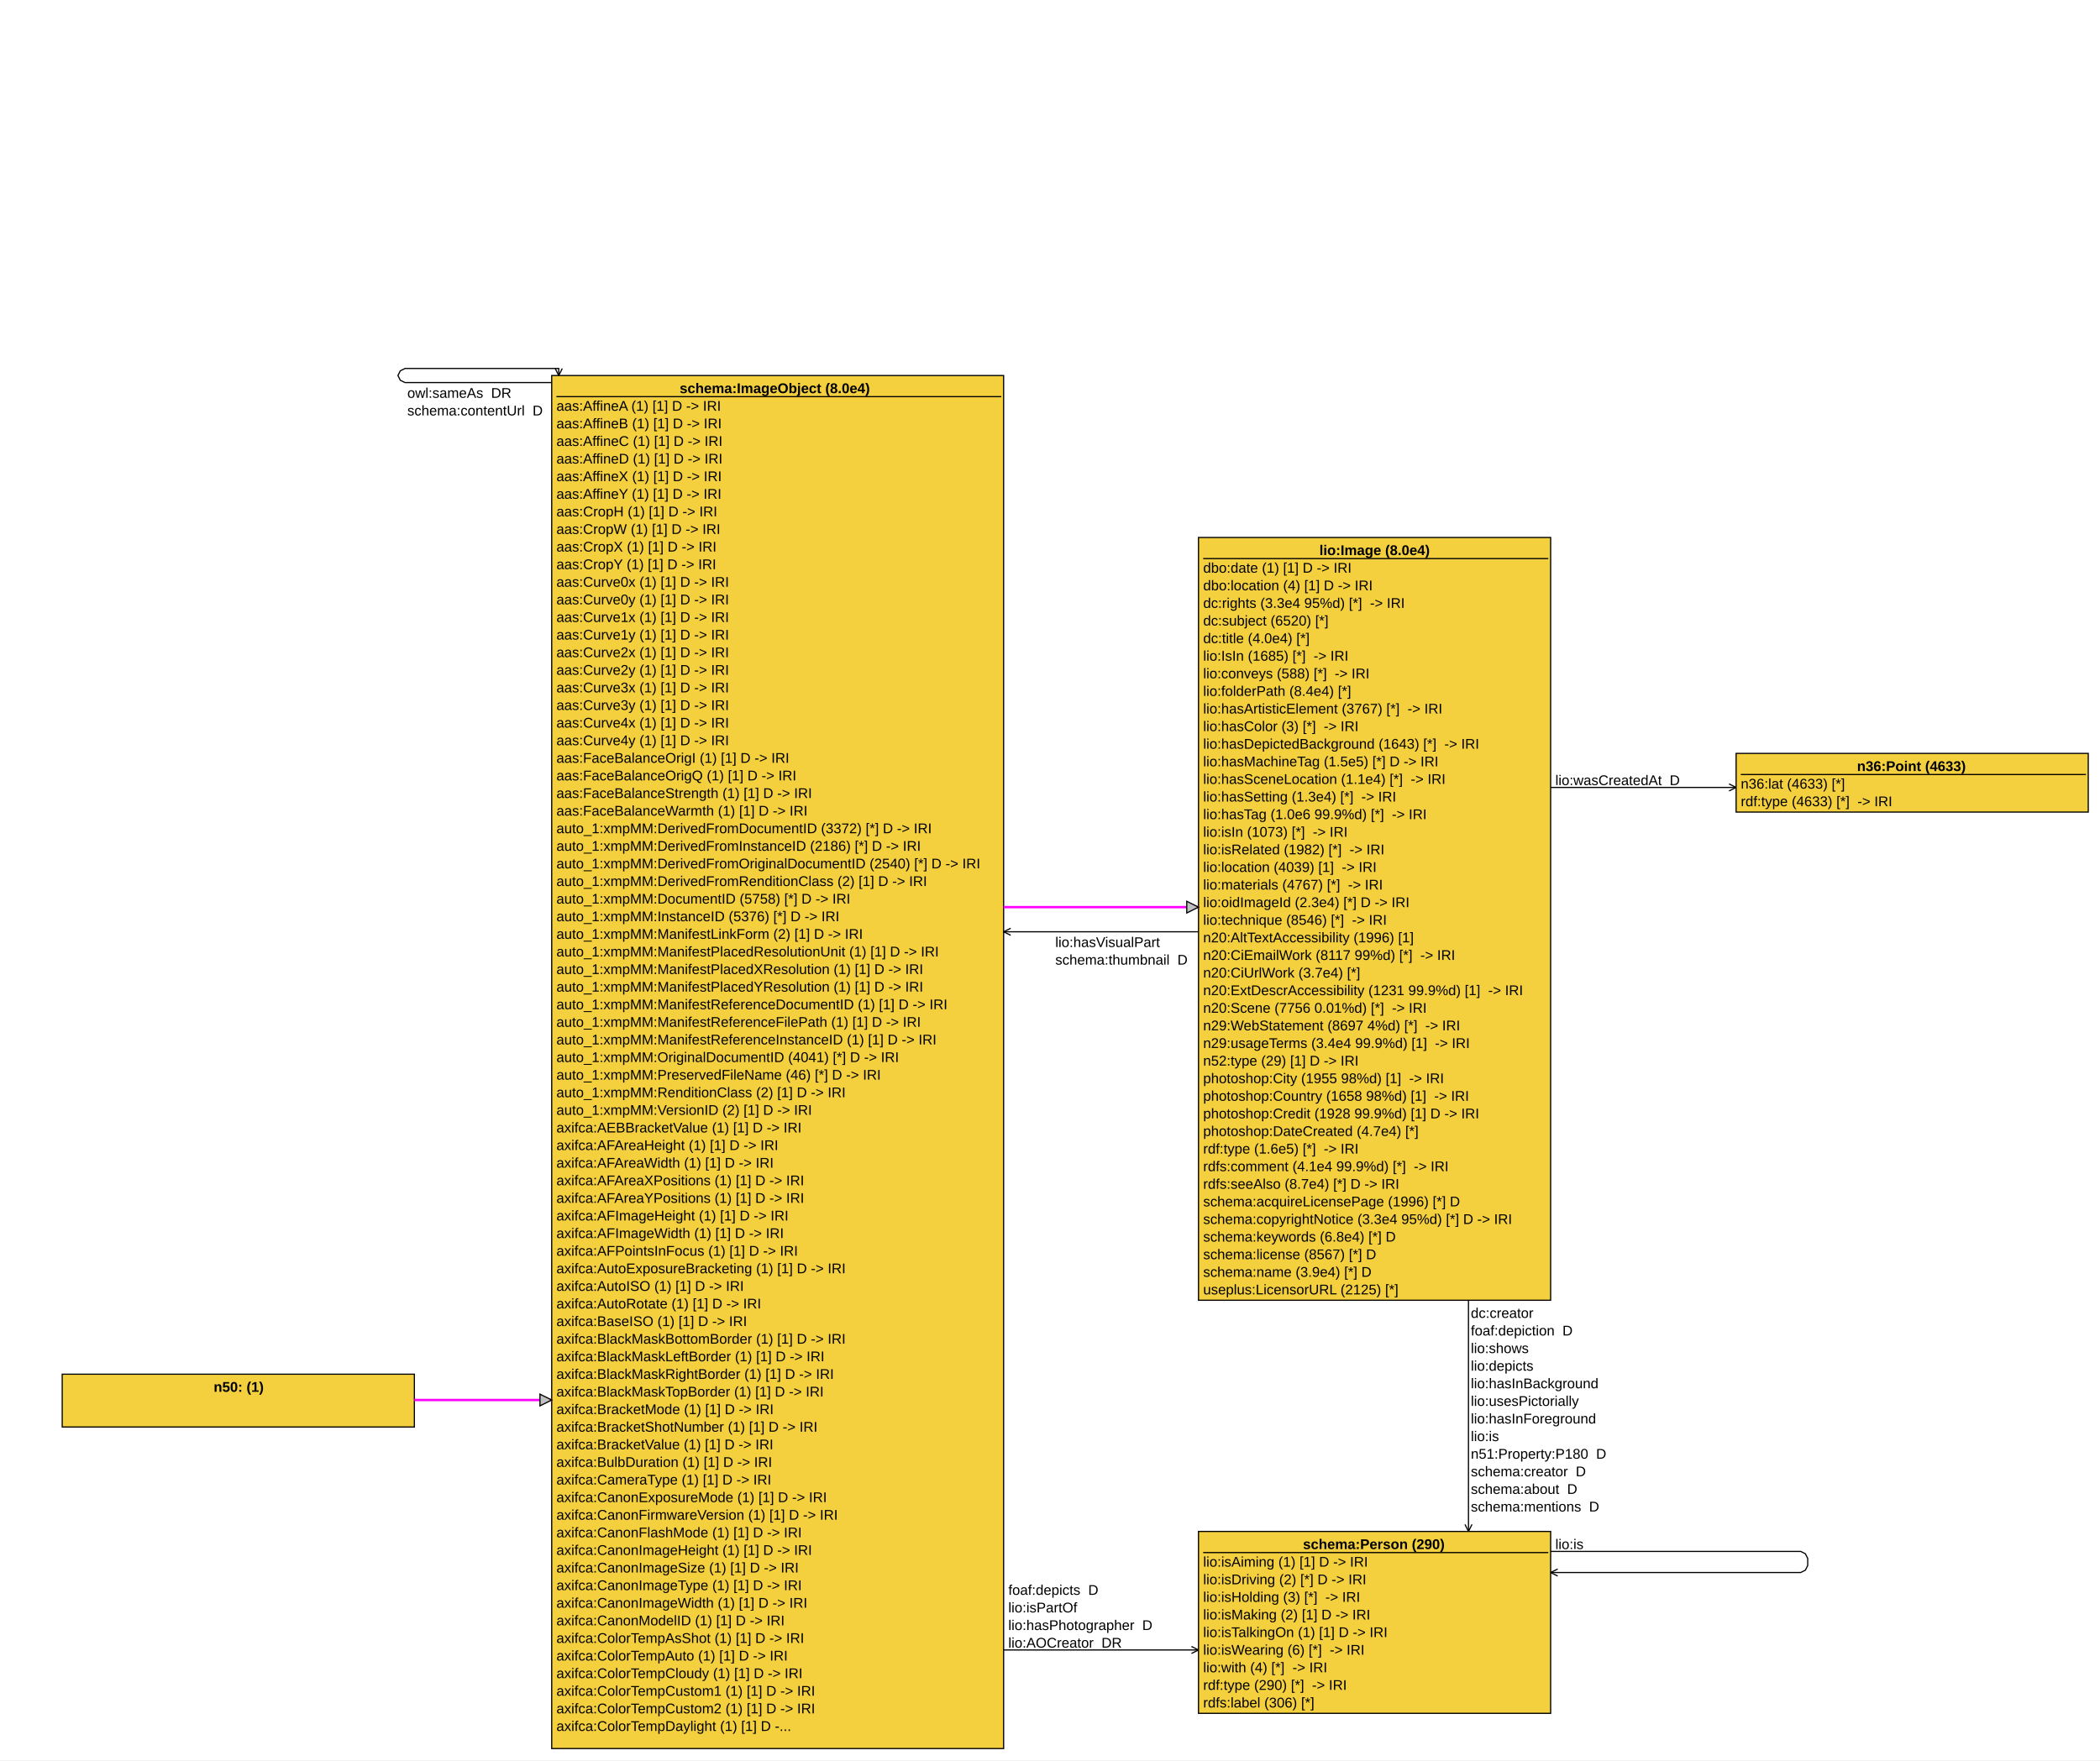
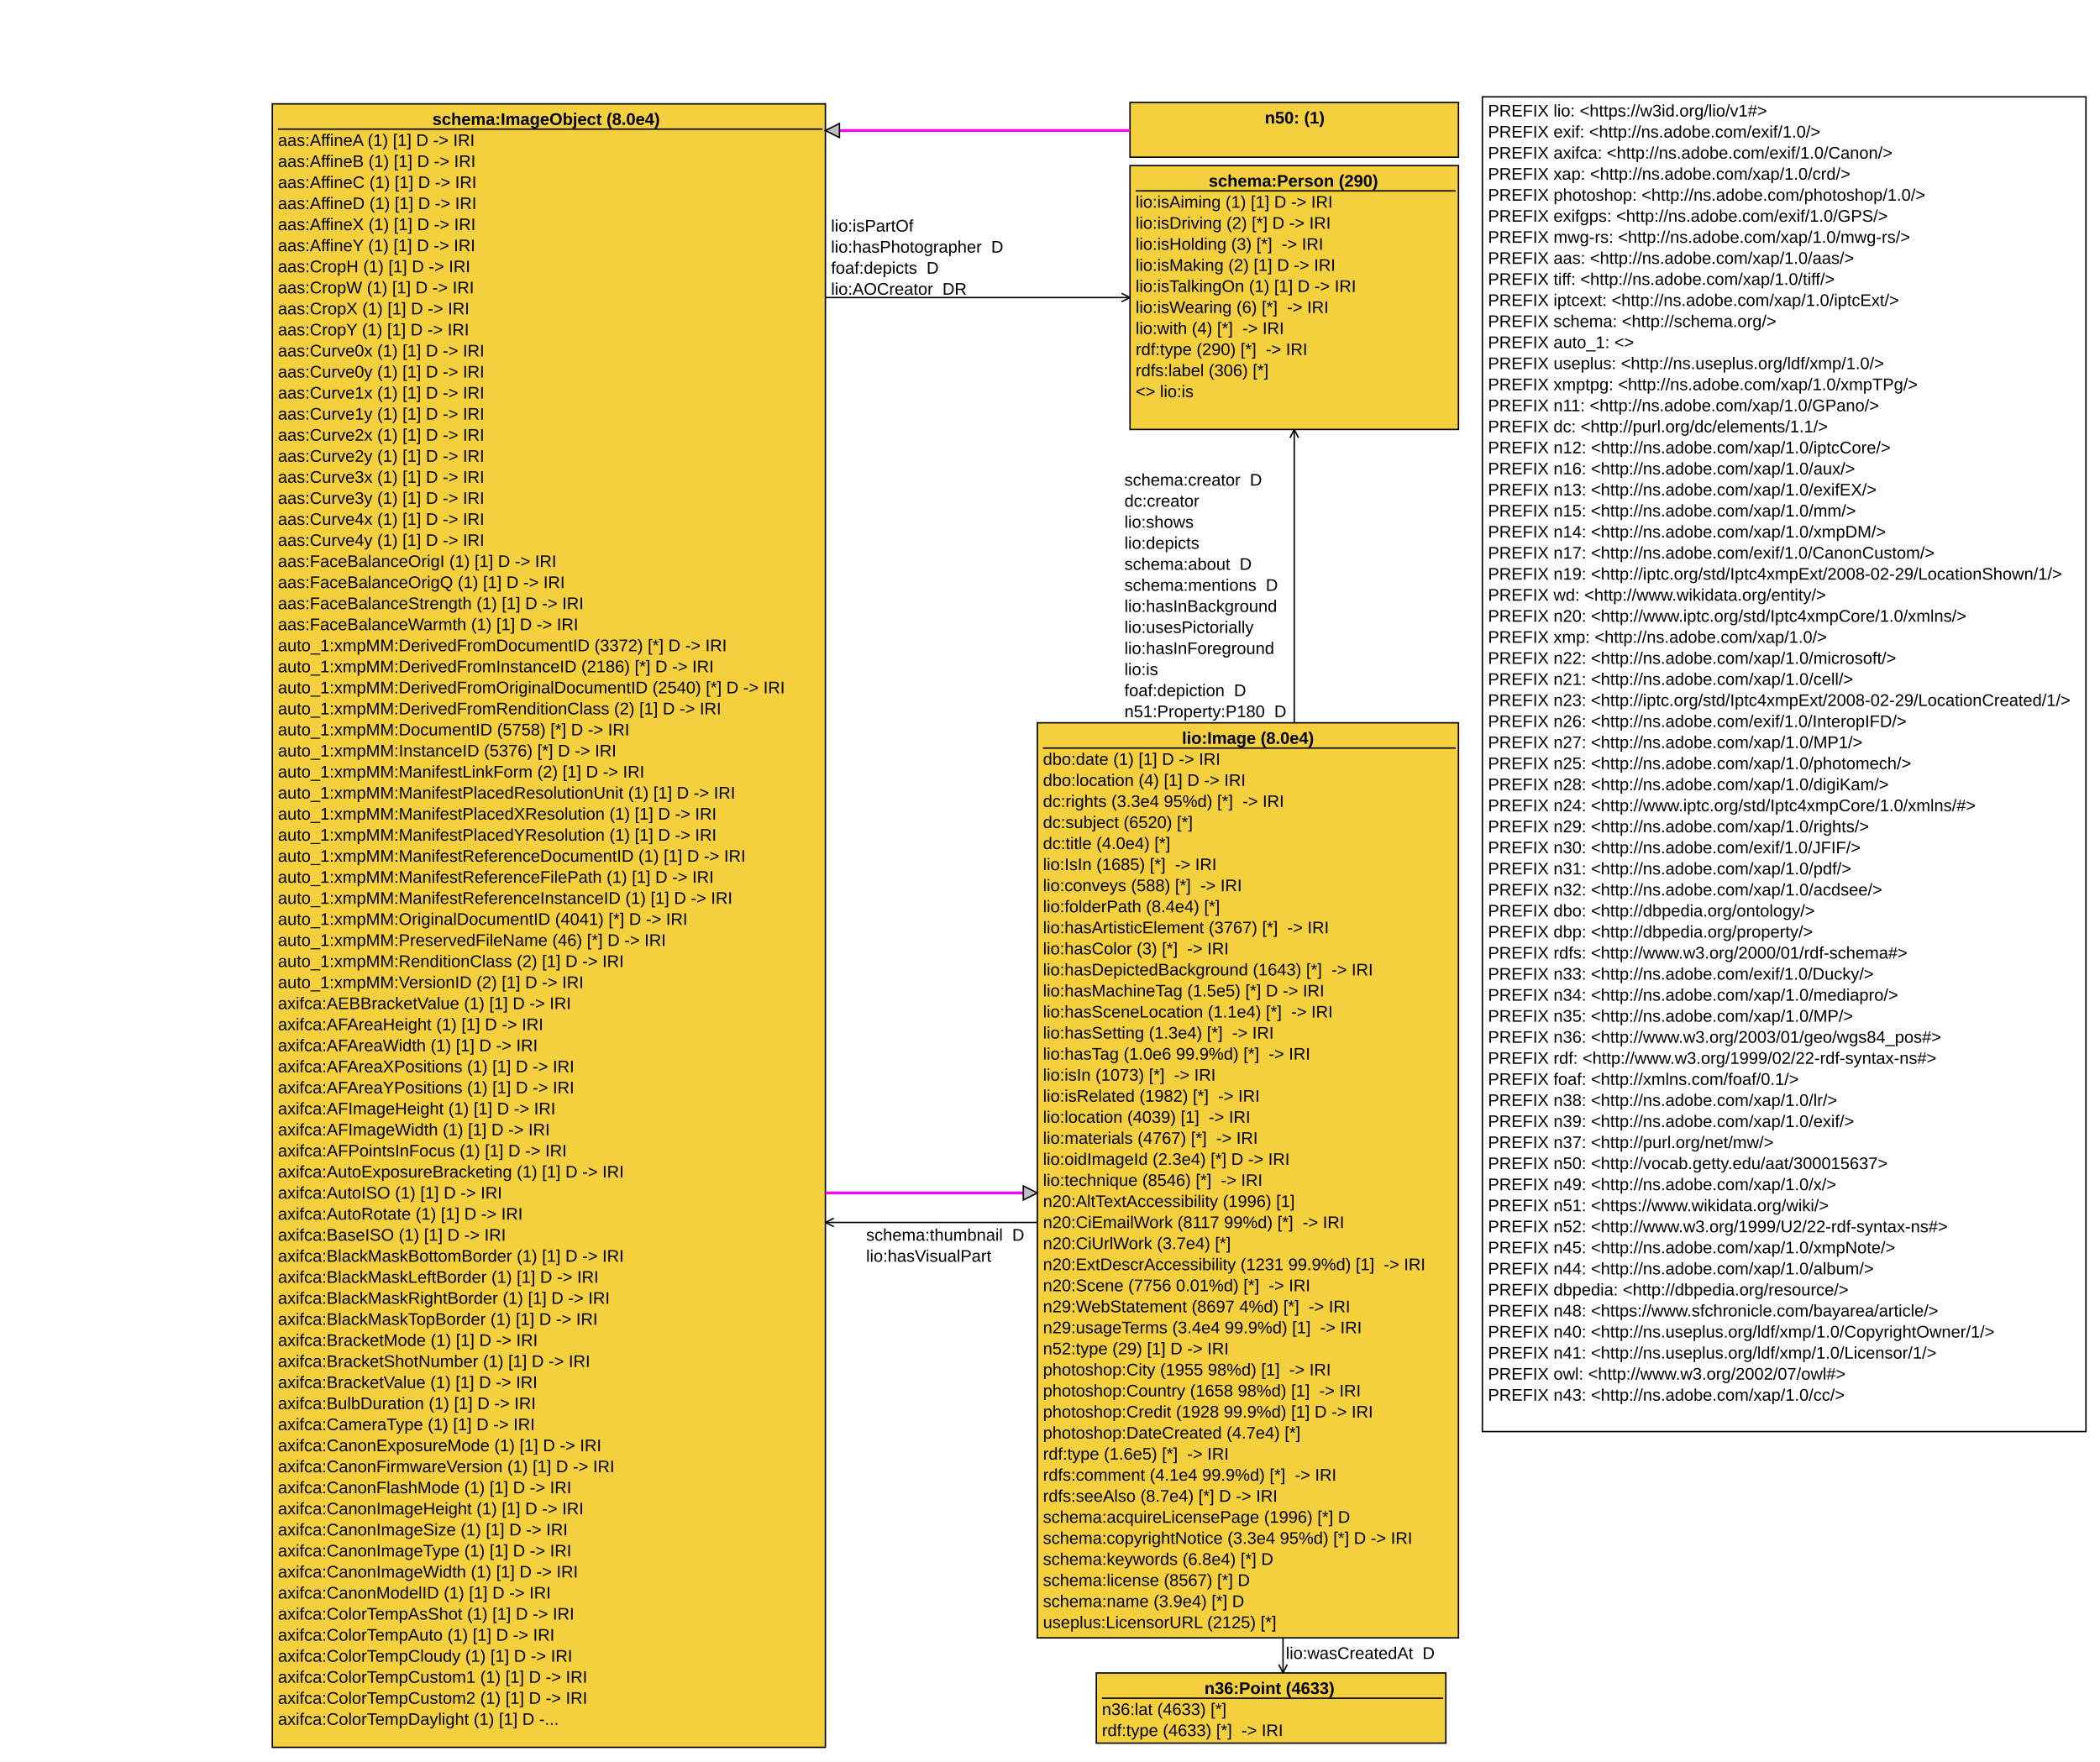
- <svg xmlns="http://www.w3.org/2000/svg" version="1.1" xml:space="preserve" width="1789" height="1500" viewBox="0 0 1789 1500">
+ <svg xmlns="http://www.w3.org/2000/svg" version="1.1" xml:space="preserve" width="1496" height="1255" viewBox="0 0 1496 1255">
 onmousemove="movetip(evt)" onmouseup="endmove()"&gt;
<rect x="0" y="0" width="100%" height="100%" style="fill:White;" />
  <defs>
    <linearGradient id="activ1" x1="0%" y1="0%" x2="100%" y2="0%">
      <stop offset="0%" style="stop-color:#FFFF00;stop-opacity:1" />
      <stop offset="100%" style="stop-color:#FFFFF0;stop-opacity:1" />
    </linearGradient>
  </defs>
-   <g id="2002681528">
-     <polygon points="53,1171 353,1171 353,1216 53,1216 " style="fill:#F4D03F; stroke-width:1;stroke:Black;" />
-     <text style="font-family:Arial;font-size:12px;kerning:0;word-spacing:-1px;fill:Black;font-weight:bold;">
-       <tspan x="182" y="1186">n50: (1)</tspan>
-     </text>
-   </g>
-   <g id="2002681517">
-     <polygon points="1021,458 1321,458 1321,1108 1021,1108 " style="fill:#F4D03F; stroke-width:1;stroke:Black;" />
-     <text style="font-family:Arial;font-size:12px;kerning:0;word-spacing:-1px;fill:Black;font-weight:bold;">
-       <tspan x="1124" y="473">lio:Image (8.0e4)</tspan>
-     </text>
-     <line x1="1025" y1="476" x2="1319" y2="476" style="stroke-width:1;stroke:Black;" />
-     <text style="font-family:Arial;font-size:12px;kerning:0;word-spacing:-1px;fill:Black;">
-       <tspan x="1025" y="488">dbo:date (1) [1] D -&gt; IRI</tspan>
-       <tspan x="1025" y="503">dbo:location (4) [1] D -&gt; IRI</tspan>
-       <tspan x="1025" y="518">dc:rights (3.3e4 95%d) [*]  -&gt; IRI</tspan>
-       <tspan x="1025" y="533">dc:subject (6520) [*] </tspan>
-       <tspan x="1025" y="548">dc:title (4.0e4) [*] </tspan>
-       <tspan x="1025" y="563">lio:IsIn (1685) [*]  -&gt; IRI</tspan>
-       <tspan x="1025" y="578">lio:conveys (588) [*]  -&gt; IRI</tspan>
-       <tspan x="1025" y="593">lio:folderPath (8.4e4) [*] </tspan>
-       <tspan x="1025" y="608">lio:hasArtisticElement (3767) [*]  -&gt; IRI</tspan>
-       <tspan x="1025" y="623">lio:hasColor (3) [*]  -&gt; IRI</tspan>
-       <tspan x="1025" y="638">lio:hasDepictedBackground (1643) [*]  -&gt; IRI</tspan>
-       <tspan x="1025" y="653">lio:hasMachineTag (1.5e5) [*] D -&gt; IRI</tspan>
-       <tspan x="1025" y="668">lio:hasSceneLocation (1.1e4) [*]  -&gt; IRI</tspan>
-       <tspan x="1025" y="683">lio:hasSetting (1.3e4) [*]  -&gt; IRI</tspan>
-       <tspan x="1025" y="698">lio:hasTag (1.0e6 99.9%d) [*]  -&gt; IRI</tspan>
-       <tspan x="1025" y="713">lio:isIn (1073) [*]  -&gt; IRI</tspan>
-       <tspan x="1025" y="728">lio:isRelated (1982) [*]  -&gt; IRI</tspan>
-       <tspan x="1025" y="743">lio:location (4039) [1]  -&gt; IRI</tspan>
-       <tspan x="1025" y="758">lio:materials (4767) [*]  -&gt; IRI</tspan>
-       <tspan x="1025" y="773">lio:oidImageId (2.3e4) [*] D -&gt; IRI</tspan>
-       <tspan x="1025" y="788">lio:technique (8546) [*]  -&gt; IRI</tspan>
-       <tspan x="1025" y="803">n20:AltTextAccessibility (1996) [1] </tspan>
-       <tspan x="1025" y="818">n20:CiEmailWork (8117 99%d) [*]  -&gt; IRI</tspan>
-       <tspan x="1025" y="833">n20:CiUrlWork (3.7e4) [*] </tspan>
-       <tspan x="1025" y="848">n20:ExtDescrAccessibility (1231 99.9%d) [1]  -&gt; IRI</tspan>
-       <tspan x="1025" y="863">n20:Scene (7756 0.01%d) [*]  -&gt; IRI</tspan>
-       <tspan x="1025" y="878">n29:WebStatement (8697 4%d) [*]  -&gt; IRI</tspan>
-       <tspan x="1025" y="893">n29:usageTerms (3.4e4 99.9%d) [1]  -&gt; IRI</tspan>
-       <tspan x="1025" y="908">n52:type (29) [1] D -&gt; IRI</tspan>
-       <tspan x="1025" y="923">photoshop:City (1955 98%d) [1]  -&gt; IRI</tspan>
-       <tspan x="1025" y="938">photoshop:Country (1658 98%d) [1]  -&gt; IRI</tspan>
-       <tspan x="1025" y="953">photoshop:Credit (1928 99.9%d) [1] D -&gt; IRI</tspan>
-       <tspan x="1025" y="968">photoshop:DateCreated (4.7e4) [*] </tspan>
-       <tspan x="1025" y="983">rdf:type (1.6e5) [*]  -&gt; IRI</tspan>
-       <tspan x="1025" y="998">rdfs:comment (4.1e4 99.9%d) [*]  -&gt; IRI</tspan>
-       <tspan x="1025" y="1013">rdfs:seeAlso (8.7e4) [*] D -&gt; IRI</tspan>
-       <tspan x="1025" y="1028">schema:acquireLicensePage (1996) [*] D</tspan>
-       <tspan x="1025" y="1043">schema:copyrightNotice (3.3e4 95%d) [*] D -&gt; IRI</tspan>
-       <tspan x="1025" y="1058">schema:keywords (6.8e4) [*] D</tspan>
-       <tspan x="1025" y="1073">schema:license (8567) [*] D</tspan>
-       <tspan x="1025" y="1088">schema:name (3.9e4) [*] D</tspan>
-       <tspan x="1025" y="1103">useplus:LicensorURL (2125) [*] </tspan>
-     </text>
-   </g>
-   <g id="2002681484">
-     <polygon points="470,320 855,320 855,1490 470,1490 " style="fill:#F4D03F; stroke-width:1;stroke:Black;" />
-     <text style="font-family:Arial;font-size:12px;kerning:0;word-spacing:-1px;fill:Black;font-weight:bold;">
-       <tspan x="579" y="335">schema:ImageObject (8.0e4)</tspan>
-     </text>
-     <line x1="474" y1="338" x2="853" y2="338" style="stroke-width:1;stroke:Black;" />
-     <text style="font-family:Arial;font-size:12px;kerning:0;word-spacing:-1px;fill:Black;">
-       <tspan x="474" y="350">aas:AffineA (1) [1] D -&gt; IRI</tspan>
-       <tspan x="474" y="365">aas:AffineB (1) [1] D -&gt; IRI</tspan>
-       <tspan x="474" y="380">aas:AffineC (1) [1] D -&gt; IRI</tspan>
-       <tspan x="474" y="395">aas:AffineD (1) [1] D -&gt; IRI</tspan>
-       <tspan x="474" y="410">aas:AffineX (1) [1] D -&gt; IRI</tspan>
-       <tspan x="474" y="425">aas:AffineY (1) [1] D -&gt; IRI</tspan>
-       <tspan x="474" y="440">aas:CropH (1) [1] D -&gt; IRI</tspan>
-       <tspan x="474" y="455">aas:CropW (1) [1] D -&gt; IRI</tspan>
-       <tspan x="474" y="470">aas:CropX (1) [1] D -&gt; IRI</tspan>
-       <tspan x="474" y="485">aas:CropY (1) [1] D -&gt; IRI</tspan>
-       <tspan x="474" y="500">aas:Curve0x (1) [1] D -&gt; IRI</tspan>
-       <tspan x="474" y="515">aas:Curve0y (1) [1] D -&gt; IRI</tspan>
-       <tspan x="474" y="530">aas:Curve1x (1) [1] D -&gt; IRI</tspan>
-       <tspan x="474" y="545">aas:Curve1y (1) [1] D -&gt; IRI</tspan>
-       <tspan x="474" y="560">aas:Curve2x (1) [1] D -&gt; IRI</tspan>
-       <tspan x="474" y="575">aas:Curve2y (1) [1] D -&gt; IRI</tspan>
-       <tspan x="474" y="590">aas:Curve3x (1) [1] D -&gt; IRI</tspan>
-       <tspan x="474" y="605">aas:Curve3y (1) [1] D -&gt; IRI</tspan>
-       <tspan x="474" y="620">aas:Curve4x (1) [1] D -&gt; IRI</tspan>
-       <tspan x="474" y="635">aas:Curve4y (1) [1] D -&gt; IRI</tspan>
-       <tspan x="474" y="650">aas:FaceBalanceOrigI (1) [1] D -&gt; IRI</tspan>
-       <tspan x="474" y="665">aas:FaceBalanceOrigQ (1) [1] D -&gt; IRI</tspan>
-       <tspan x="474" y="680">aas:FaceBalanceStrength (1) [1] D -&gt; IRI</tspan>
-       <tspan x="474" y="695">aas:FaceBalanceWarmth (1) [1] D -&gt; IRI</tspan>
-       <tspan x="474" y="710">auto_1:xmpMM:DerivedFromDocumentID (3372) [*] D -&gt; IRI</tspan>
-       <tspan x="474" y="725">auto_1:xmpMM:DerivedFromInstanceID (2186) [*] D -&gt; IRI</tspan>
-       <tspan x="474" y="740">auto_1:xmpMM:DerivedFromOriginalDocumentID (2540) [*] D -&gt; IRI</tspan>
-       <tspan x="474" y="755">auto_1:xmpMM:DerivedFromRenditionClass (2) [1] D -&gt; IRI</tspan>
-       <tspan x="474" y="770">auto_1:xmpMM:DocumentID (5758) [*] D -&gt; IRI</tspan>
-       <tspan x="474" y="785">auto_1:xmpMM:InstanceID (5376) [*] D -&gt; IRI</tspan>
-       <tspan x="474" y="800">auto_1:xmpMM:ManifestLinkForm (2) [1] D -&gt; IRI</tspan>
-       <tspan x="474" y="815">auto_1:xmpMM:ManifestPlacedResolutionUnit (1) [1] D -&gt; IRI</tspan>
-       <tspan x="474" y="830">auto_1:xmpMM:ManifestPlacedXResolution (1) [1] D -&gt; IRI</tspan>
-       <tspan x="474" y="845">auto_1:xmpMM:ManifestPlacedYResolution (1) [1] D -&gt; IRI</tspan>
-       <tspan x="474" y="860">auto_1:xmpMM:ManifestReferenceDocumentID (1) [1] D -&gt; IRI</tspan>
-       <tspan x="474" y="875">auto_1:xmpMM:ManifestReferenceFilePath (1) [1] D -&gt; IRI</tspan>
-       <tspan x="474" y="890">auto_1:xmpMM:ManifestReferenceInstanceID (1) [1] D -&gt; IRI</tspan>
-       <tspan x="474" y="905">auto_1:xmpMM:OriginalDocumentID (4041) [*] D -&gt; IRI</tspan>
-       <tspan x="474" y="920">auto_1:xmpMM:PreservedFileName (46) [*] D -&gt; IRI</tspan>
-       <tspan x="474" y="935">auto_1:xmpMM:RenditionClass (2) [1] D -&gt; IRI</tspan>
-       <tspan x="474" y="950">auto_1:xmpMM:VersionID (2) [1] D -&gt; IRI</tspan>
-       <tspan x="474" y="965">axifca:AEBBracketValue (1) [1] D -&gt; IRI</tspan>
-       <tspan x="474" y="980">axifca:AFAreaHeight (1) [1] D -&gt; IRI</tspan>
-       <tspan x="474" y="995">axifca:AFAreaWidth (1) [1] D -&gt; IRI</tspan>
-       <tspan x="474" y="1010">axifca:AFAreaXPositions (1) [1] D -&gt; IRI</tspan>
-       <tspan x="474" y="1025">axifca:AFAreaYPositions (1) [1] D -&gt; IRI</tspan>
-       <tspan x="474" y="1040">axifca:AFImageHeight (1) [1] D -&gt; IRI</tspan>
-       <tspan x="474" y="1055">axifca:AFImageWidth (1) [1] D -&gt; IRI</tspan>
-       <tspan x="474" y="1070">axifca:AFPointsInFocus (1) [1] D -&gt; IRI</tspan>
-       <tspan x="474" y="1085">axifca:AutoExposureBracketing (1) [1] D -&gt; IRI</tspan>
-       <tspan x="474" y="1100">axifca:AutoISO (1) [1] D -&gt; IRI</tspan>
-       <tspan x="474" y="1115">axifca:AutoRotate (1) [1] D -&gt; IRI</tspan>
-       <tspan x="474" y="1130">axifca:BaseISO (1) [1] D -&gt; IRI</tspan>
-       <tspan x="474" y="1145">axifca:BlackMaskBottomBorder (1) [1] D -&gt; IRI</tspan>
-       <tspan x="474" y="1160">axifca:BlackMaskLeftBorder (1) [1] D -&gt; IRI</tspan>
-       <tspan x="474" y="1175">axifca:BlackMaskRightBorder (1) [1] D -&gt; IRI</tspan>
-       <tspan x="474" y="1190">axifca:BlackMaskTopBorder (1) [1] D -&gt; IRI</tspan>
-       <tspan x="474" y="1205">axifca:BracketMode (1) [1] D -&gt; IRI</tspan>
-       <tspan x="474" y="1220">axifca:BracketShotNumber (1) [1] D -&gt; IRI</tspan>
-       <tspan x="474" y="1235">axifca:BracketValue (1) [1] D -&gt; IRI</tspan>
-       <tspan x="474" y="1250">axifca:BulbDuration (1) [1] D -&gt; IRI</tspan>
-       <tspan x="474" y="1265">axifca:CameraType (1) [1] D -&gt; IRI</tspan>
-       <tspan x="474" y="1280">axifca:CanonExposureMode (1) [1] D -&gt; IRI</tspan>
-       <tspan x="474" y="1295">axifca:CanonFirmwareVersion (1) [1] D -&gt; IRI</tspan>
-       <tspan x="474" y="1310">axifca:CanonFlashMode (1) [1] D -&gt; IRI</tspan>
-       <tspan x="474" y="1325">axifca:CanonImageHeight (1) [1] D -&gt; IRI</tspan>
-       <tspan x="474" y="1340">axifca:CanonImageSize (1) [1] D -&gt; IRI</tspan>
-       <tspan x="474" y="1355">axifca:CanonImageType (1) [1] D -&gt; IRI</tspan>
-       <tspan x="474" y="1370">axifca:CanonImageWidth (1) [1] D -&gt; IRI</tspan>
-       <tspan x="474" y="1385">axifca:CanonModelID (1) [1] D -&gt; IRI</tspan>
-       <tspan x="474" y="1400">axifca:ColorTempAsShot (1) [1] D -&gt; IRI</tspan>
-       <tspan x="474" y="1415">axifca:ColorTempAuto (1) [1] D -&gt; IRI</tspan>
-       <tspan x="474" y="1430">axifca:ColorTempCloudy (1) [1] D -&gt; IRI</tspan>
-       <tspan x="474" y="1445">axifca:ColorTempCustom1 (1) [1] D -&gt; IRI</tspan>
-       <tspan x="474" y="1460">axifca:ColorTempCustom2 (1) [1] D -&gt; IRI</tspan>
-       <tspan x="474" y="1475">axifca:ColorTempDaylight (1) [1] D -...</tspan>
-     </text>
-   </g>
-   <g id="2002681495">
-     <polygon points="1479,642 1779,642 1779,692 1479,692 " style="fill:#F4D03F; stroke-width:1;stroke:Black;" />
-     <text style="font-family:Arial;font-size:12px;kerning:0;word-spacing:-1px;fill:Black;font-weight:bold;">
-       <tspan x="1582" y="657">n36:Point (4633)</tspan>
-     </text>
-     <line x1="1483" y1="660" x2="1777" y2="660" style="stroke-width:1;stroke:Black;" />
-     <text style="font-family:Arial;font-size:12px;kerning:0;word-spacing:-1px;fill:Black;">
-       <tspan x="1483" y="672">n36:lat (4633) [*] </tspan>
-       <tspan x="1483" y="687">rdf:type (4633) [*]  -&gt; IRI</tspan>
-     </text>
-   </g>
-   <g id="2002681506">
-     <polygon points="1021,1305 1321,1305 1321,1460 1021,1460 " style="fill:#F4D03F; stroke-width:1;stroke:Black;" />
-     <text style="font-family:Arial;font-size:12px;kerning:0;word-spacing:-1px;fill:Black;font-weight:bold;">
-       <tspan x="1110" y="1320">schema:Person (290)</tspan>
-     </text>
-     <line x1="1025" y1="1323" x2="1319" y2="1323" style="stroke-width:1;stroke:Black;" />
-     <text style="font-family:Arial;font-size:12px;kerning:0;word-spacing:-1px;fill:Black;">
-       <tspan x="1025" y="1335">lio:isAiming (1) [1] D -&gt; IRI</tspan>
-       <tspan x="1025" y="1350">lio:isDriving (2) [*] D -&gt; IRI</tspan>
-       <tspan x="1025" y="1365">lio:isHolding (3) [*]  -&gt; IRI</tspan>
-       <tspan x="1025" y="1380">lio:isMaking (2) [1] D -&gt; IRI</tspan>
-       <tspan x="1025" y="1395">lio:isTalkingOn (1) [1] D -&gt; IRI</tspan>
-       <tspan x="1025" y="1410">lio:isWearing (6) [*]  -&gt; IRI</tspan>
-       <tspan x="1025" y="1425">lio:with (4) [*]  -&gt; IRI</tspan>
-       <tspan x="1025" y="1440">rdf:type (290) [*]  -&gt; IRI</tspan>
-       <tspan x="1025" y="1455">rdfs:label (306) [*] </tspan>
-     </text>
-   </g>
-   <g id="2002681450">
-     <path d="M1321,671 L1479,671 " style="fill:none;stroke-width:1;stroke:Black;" />
-     <line x1="1473" y1="668" x2="1479" y2="671" style="stroke-width:1;stroke:Black;" />
-     <line x1="1473" y1="674" x2="1479" y2="671" style="stroke-width:1;stroke:Black;" />
-     <text style="font-family:Arial;font-size:12px;kerning:0;word-spacing:-1px;fill:Black;">
-       <tspan x="1325" y="669">lio:wasCreatedAt  D</tspan>
-     </text>
-   </g>
-   <g id="2002681460">
-     <path d="M855,1406 L1021,1406 " style="fill:none;stroke-width:1;stroke:Black;" />
-     <line x1="1015" y1="1403" x2="1021" y2="1406" style="stroke-width:1;stroke:Black;" />
-     <line x1="1015" y1="1409" x2="1021" y2="1406" style="stroke-width:1;stroke:Black;" />
-     <text style="font-family:Arial;font-size:12px;kerning:0;word-spacing:-1px;fill:Black;">
-       <tspan x="859" y="1359">foaf:depicts  D</tspan>
-       <tspan x="859" y="1374">lio:isPartOf  </tspan>
-       <tspan x="859" y="1389">lio:hasPhotographer  D</tspan>
-       <tspan x="859" y="1404">lio:AOCreator  DR</tspan>
-     </text>
-   </g>
-   <g id="2002681482">
-     <path d="M1021,773 L855,773 " style="fill:none;stroke-width:2;stroke:Fuchsia;" />
-     <polygon points="1011,778 1021,773 1011,768 " style="fill:Silver;stroke-width:1;stroke:Black;" />
-     <text style="font-family:Arial;font-size:12px;kerning:0;word-spacing:-1px;fill:Black;">
-       <tspan x="1007" y="786"> </tspan>
-     </text>
-   </g>
-   <g id="2002681465">
-     <path d="M470,326 L345,326 341,324 339,320 339,320 341,316 345,314 476,314 476,320 " style="fill:none;stroke-width:1;stroke:Black;" />
-     <line x1="473" y1="314" x2="476" y2="320" style="stroke-width:1;stroke:Black;" />
-     <line x1="479" y1="314" x2="476" y2="320" style="stroke-width:1;stroke:Black;" />
-     <text style="font-family:Arial;font-size:12px;kerning:0;word-spacing:-1px;fill:Black;">
-       <tspan x="347" y="339">owl:sameAs  DR</tspan>
-       <tspan x="347" y="354">schema:contentUrl  D</tspan>
-     </text>
-   </g>
-   <g id="2002681470">
-     <path d="M1021,794 L855,794 " style="fill:none;stroke-width:1;stroke:Black;" />
-     <line x1="861" y1="791" x2="855" y2="794" style="stroke-width:1;stroke:Black;" />
-     <line x1="861" y1="797" x2="855" y2="794" style="stroke-width:1;stroke:Black;" />
-     <text style="font-family:Arial;font-size:12px;kerning:0;word-spacing:-1px;fill:Black;">
-       <tspan x="899" y="807">lio:hasVisualPart  </tspan>
-       <tspan x="899" y="822">schema:thumbnail  D</tspan>
-     </text>
-   </g>
-   <g id="2002681480">
-     <path d="M470,1193 L353,1193 " style="fill:none;stroke-width:2;stroke:Fuchsia;" />
-     <polygon points="460,1198 470,1193 460,1188 " style="fill:Silver;stroke-width:1;stroke:Black;" />
-     <text style="font-family:Arial;font-size:12px;kerning:0;word-spacing:-1px;fill:Black;">
-       <tspan x="456" y="1206"> </tspan>
-     </text>
-   </g>
-   <g id="2002681475">
-     <path d="M1251,1108 L1251,1305 " style="fill:none;stroke-width:1;stroke:Black;" />
-     <line x1="1248" y1="1299" x2="1251" y2="1305" style="stroke-width:1;stroke:Black;" />
-     <line x1="1254" y1="1299" x2="1251" y2="1305" style="stroke-width:1;stroke:Black;" />
-     <text style="font-family:Arial;font-size:12px;kerning:0;word-spacing:-1px;fill:Black;">
-       <tspan x="1253" y="1123">dc:creator  </tspan>
-       <tspan x="1253" y="1138">foaf:depiction  D</tspan>
-       <tspan x="1253" y="1153">lio:shows  </tspan>
-       <tspan x="1253" y="1168">lio:depicts  </tspan>
-       <tspan x="1253" y="1183">lio:hasInBackground  </tspan>
-       <tspan x="1253" y="1198">lio:usesPictorially  </tspan>
-       <tspan x="1253" y="1213">lio:hasInForeground  </tspan>
-       <tspan x="1253" y="1228">lio:is  </tspan>
-       <tspan x="1253" y="1243">n51:Property:P180  D</tspan>
-       <tspan x="1253" y="1258">schema:creator  D</tspan>
-       <tspan x="1253" y="1273">schema:about  D</tspan>
-       <tspan x="1253" y="1288">schema:mentions  D</tspan>
-     </text>
-   </g>
-   <g id="2002681455">
-     <path d="M1321,1322 L1534,1322 1538,1324 1540,1328 1540,1334 1538,1338 1534,1340 1321,1340 " style="fill:none;stroke-width:1;stroke:Black;" />
-     <line x1="1327" y1="1337" x2="1321" y2="1340" style="stroke-width:1;stroke:Black;" />
-     <line x1="1327" y1="1343" x2="1321" y2="1340" style="stroke-width:1;stroke:Black;" />
-     <text style="font-family:Arial;font-size:12px;kerning:0;word-spacing:-1px;fill:Black;">
-       <tspan x="1325" y="1320">lio:is  </tspan>
+   <g id="2002718004">
+     <polygon points="194,74 588,74 588,1245 194,1245 " style="fill:#F4D03F; stroke-width:1;stroke:Black;" />
+     <text style="font-family:Arial;font-size:12px;kerning:0;word-spacing:-1px;fill:Black;font-weight:bold;">
+       <tspan x="308" y="89">schema:ImageObject (8.0e4)</tspan>
+     </text>
+     <line x1="198" y1="92" x2="586" y2="92" style="stroke-width:1;stroke:Black;" />
+     <text style="font-family:Arial;font-size:12px;kerning:0;word-spacing:-1px;fill:Black;">
+       <tspan x="198" y="104">aas:AffineA (1) [1] D -&gt; IRI</tspan>
+       <tspan x="198" y="119">aas:AffineB (1) [1] D -&gt; IRI</tspan>
+       <tspan x="198" y="134">aas:AffineC (1) [1] D -&gt; IRI</tspan>
+       <tspan x="198" y="149">aas:AffineD (1) [1] D -&gt; IRI</tspan>
+       <tspan x="198" y="164">aas:AffineX (1) [1] D -&gt; IRI</tspan>
+       <tspan x="198" y="179">aas:AffineY (1) [1] D -&gt; IRI</tspan>
+       <tspan x="198" y="194">aas:CropH (1) [1] D -&gt; IRI</tspan>
+       <tspan x="198" y="209">aas:CropW (1) [1] D -&gt; IRI</tspan>
+       <tspan x="198" y="224">aas:CropX (1) [1] D -&gt; IRI</tspan>
+       <tspan x="198" y="239">aas:CropY (1) [1] D -&gt; IRI</tspan>
+       <tspan x="198" y="254">aas:Curve0x (1) [1] D -&gt; IRI</tspan>
+       <tspan x="198" y="269">aas:Curve0y (1) [1] D -&gt; IRI</tspan>
+       <tspan x="198" y="284">aas:Curve1x (1) [1] D -&gt; IRI</tspan>
+       <tspan x="198" y="299">aas:Curve1y (1) [1] D -&gt; IRI</tspan>
+       <tspan x="198" y="314">aas:Curve2x (1) [1] D -&gt; IRI</tspan>
+       <tspan x="198" y="329">aas:Curve2y (1) [1] D -&gt; IRI</tspan>
+       <tspan x="198" y="344">aas:Curve3x (1) [1] D -&gt; IRI</tspan>
+       <tspan x="198" y="359">aas:Curve3y (1) [1] D -&gt; IRI</tspan>
+       <tspan x="198" y="374">aas:Curve4x (1) [1] D -&gt; IRI</tspan>
+       <tspan x="198" y="389">aas:Curve4y (1) [1] D -&gt; IRI</tspan>
+       <tspan x="198" y="404">aas:FaceBalanceOrigI (1) [1] D -&gt; IRI</tspan>
+       <tspan x="198" y="419">aas:FaceBalanceOrigQ (1) [1] D -&gt; IRI</tspan>
+       <tspan x="198" y="434">aas:FaceBalanceStrength (1) [1] D -&gt; IRI</tspan>
+       <tspan x="198" y="449">aas:FaceBalanceWarmth (1) [1] D -&gt; IRI</tspan>
+       <tspan x="198" y="464">auto_1:xmpMM:DerivedFromDocumentID (3372) [*] D -&gt; IRI</tspan>
+       <tspan x="198" y="479">auto_1:xmpMM:DerivedFromInstanceID (2186) [*] D -&gt; IRI</tspan>
+       <tspan x="198" y="494">auto_1:xmpMM:DerivedFromOriginalDocumentID (2540) [*] D -&gt; IRI</tspan>
+       <tspan x="198" y="509">auto_1:xmpMM:DerivedFromRenditionClass (2) [1] D -&gt; IRI</tspan>
+       <tspan x="198" y="524">auto_1:xmpMM:DocumentID (5758) [*] D -&gt; IRI</tspan>
+       <tspan x="198" y="539">auto_1:xmpMM:InstanceID (5376) [*] D -&gt; IRI</tspan>
+       <tspan x="198" y="554">auto_1:xmpMM:ManifestLinkForm (2) [1] D -&gt; IRI</tspan>
+       <tspan x="198" y="569">auto_1:xmpMM:ManifestPlacedResolutionUnit (1) [1] D -&gt; IRI</tspan>
+       <tspan x="198" y="584">auto_1:xmpMM:ManifestPlacedXResolution (1) [1] D -&gt; IRI</tspan>
+       <tspan x="198" y="599">auto_1:xmpMM:ManifestPlacedYResolution (1) [1] D -&gt; IRI</tspan>
+       <tspan x="198" y="614">auto_1:xmpMM:ManifestReferenceDocumentID (1) [1] D -&gt; IRI</tspan>
+       <tspan x="198" y="629">auto_1:xmpMM:ManifestReferenceFilePath (1) [1] D -&gt; IRI</tspan>
+       <tspan x="198" y="644">auto_1:xmpMM:ManifestReferenceInstanceID (1) [1] D -&gt; IRI</tspan>
+       <tspan x="198" y="659">auto_1:xmpMM:OriginalDocumentID (4041) [*] D -&gt; IRI</tspan>
+       <tspan x="198" y="674">auto_1:xmpMM:PreservedFileName (46) [*] D -&gt; IRI</tspan>
+       <tspan x="198" y="689">auto_1:xmpMM:RenditionClass (2) [1] D -&gt; IRI</tspan>
+       <tspan x="198" y="704">auto_1:xmpMM:VersionID (2) [1] D -&gt; IRI</tspan>
+       <tspan x="198" y="719">axifca:AEBBracketValue (1) [1] D -&gt; IRI</tspan>
+       <tspan x="198" y="734">axifca:AFAreaHeight (1) [1] D -&gt; IRI</tspan>
+       <tspan x="198" y="749">axifca:AFAreaWidth (1) [1] D -&gt; IRI</tspan>
+       <tspan x="198" y="764">axifca:AFAreaXPositions (1) [1] D -&gt; IRI</tspan>
+       <tspan x="198" y="779">axifca:AFAreaYPositions (1) [1] D -&gt; IRI</tspan>
+       <tspan x="198" y="794">axifca:AFImageHeight (1) [1] D -&gt; IRI</tspan>
+       <tspan x="198" y="809">axifca:AFImageWidth (1) [1] D -&gt; IRI</tspan>
+       <tspan x="198" y="824">axifca:AFPointsInFocus (1) [1] D -&gt; IRI</tspan>
+       <tspan x="198" y="839">axifca:AutoExposureBracketing (1) [1] D -&gt; IRI</tspan>
+       <tspan x="198" y="854">axifca:AutoISO (1) [1] D -&gt; IRI</tspan>
+       <tspan x="198" y="869">axifca:AutoRotate (1) [1] D -&gt; IRI</tspan>
+       <tspan x="198" y="884">axifca:BaseISO (1) [1] D -&gt; IRI</tspan>
+       <tspan x="198" y="899">axifca:BlackMaskBottomBorder (1) [1] D -&gt; IRI</tspan>
+       <tspan x="198" y="914">axifca:BlackMaskLeftBorder (1) [1] D -&gt; IRI</tspan>
+       <tspan x="198" y="929">axifca:BlackMaskRightBorder (1) [1] D -&gt; IRI</tspan>
+       <tspan x="198" y="944">axifca:BlackMaskTopBorder (1) [1] D -&gt; IRI</tspan>
+       <tspan x="198" y="959">axifca:BracketMode (1) [1] D -&gt; IRI</tspan>
+       <tspan x="198" y="974">axifca:BracketShotNumber (1) [1] D -&gt; IRI</tspan>
+       <tspan x="198" y="989">axifca:BracketValue (1) [1] D -&gt; IRI</tspan>
+       <tspan x="198" y="1004">axifca:BulbDuration (1) [1] D -&gt; IRI</tspan>
+       <tspan x="198" y="1019">axifca:CameraType (1) [1] D -&gt; IRI</tspan>
+       <tspan x="198" y="1034">axifca:CanonExposureMode (1) [1] D -&gt; IRI</tspan>
+       <tspan x="198" y="1049">axifca:CanonFirmwareVersion (1) [1] D -&gt; IRI</tspan>
+       <tspan x="198" y="1064">axifca:CanonFlashMode (1) [1] D -&gt; IRI</tspan>
+       <tspan x="198" y="1079">axifca:CanonImageHeight (1) [1] D -&gt; IRI</tspan>
+       <tspan x="198" y="1094">axifca:CanonImageSize (1) [1] D -&gt; IRI</tspan>
+       <tspan x="198" y="1109">axifca:CanonImageType (1) [1] D -&gt; IRI</tspan>
+       <tspan x="198" y="1124">axifca:CanonImageWidth (1) [1] D -&gt; IRI</tspan>
+       <tspan x="198" y="1139">axifca:CanonModelID (1) [1] D -&gt; IRI</tspan>
+       <tspan x="198" y="1154">axifca:ColorTempAsShot (1) [1] D -&gt; IRI</tspan>
+       <tspan x="198" y="1169">axifca:ColorTempAuto (1) [1] D -&gt; IRI</tspan>
+       <tspan x="198" y="1184">axifca:ColorTempCloudy (1) [1] D -&gt; IRI</tspan>
+       <tspan x="198" y="1199">axifca:ColorTempCustom1 (1) [1] D -&gt; IRI</tspan>
+       <tspan x="198" y="1214">axifca:ColorTempCustom2 (1) [1] D -&gt; IRI</tspan>
+       <tspan x="198" y="1229">axifca:ColorTempDaylight (1) [1] D -...</tspan>
+     </text>
+   </g>
+   <g id="2002718015">
+     <polygon points="1056,69 1486,69 1486,1020 1056,1020 " style="fill:White; stroke-width:1;stroke:Black;" />
+     <text style="font-family:Arial;font-size:12px;kerning:0;word-spacing:-1px;fill:Black;">
+       <tspan x="1060" y="83">PREFIX lio: &lt;https://w3id.org/lio/v1#&gt;</tspan>
+       <tspan x="1060" y="98">PREFIX exif: &lt;http://ns.adobe.com/exif/1.0/&gt;</tspan>
+       <tspan x="1060" y="113">PREFIX axifca: &lt;http://ns.adobe.com/exif/1.0/Canon/&gt;</tspan>
+       <tspan x="1060" y="128">PREFIX xap: &lt;http://ns.adobe.com/xap/1.0/crd/&gt;</tspan>
+       <tspan x="1060" y="143">PREFIX photoshop: &lt;http://ns.adobe.com/photoshop/1.0/&gt;</tspan>
+       <tspan x="1060" y="158">PREFIX exifgps: &lt;http://ns.adobe.com/exif/1.0/GPS/&gt;</tspan>
+       <tspan x="1060" y="173">PREFIX mwg-rs: &lt;http://ns.adobe.com/xap/1.0/mwg-rs/&gt;</tspan>
+       <tspan x="1060" y="188">PREFIX aas: &lt;http://ns.adobe.com/xap/1.0/aas/&gt;</tspan>
+       <tspan x="1060" y="203">PREFIX tiff: &lt;http://ns.adobe.com/xap/1.0/tiff/&gt;</tspan>
+       <tspan x="1060" y="218">PREFIX iptcext: &lt;http://ns.adobe.com/xap/1.0/iptcExt/&gt;</tspan>
+       <tspan x="1060" y="233">PREFIX schema: &lt;http://schema.org/&gt;</tspan>
+       <tspan x="1060" y="248">PREFIX auto_1: &lt;&gt;</tspan>
+       <tspan x="1060" y="263">PREFIX useplus: &lt;http://ns.useplus.org/ldf/xmp/1.0/&gt;</tspan>
+       <tspan x="1060" y="278">PREFIX xmptpg: &lt;http://ns.adobe.com/xap/1.0/xmpTPg/&gt;</tspan>
+       <tspan x="1060" y="293">PREFIX n11: &lt;http://ns.adobe.com/xap/1.0/GPano/&gt;</tspan>
+       <tspan x="1060" y="308">PREFIX dc: &lt;http://purl.org/dc/elements/1.1/&gt;</tspan>
+       <tspan x="1060" y="323">PREFIX n12: &lt;http://ns.adobe.com/xap/1.0/iptcCore/&gt;</tspan>
+       <tspan x="1060" y="338">PREFIX n16: &lt;http://ns.adobe.com/xap/1.0/aux/&gt;</tspan>
+       <tspan x="1060" y="353">PREFIX n13: &lt;http://ns.adobe.com/xap/1.0/exifEX/&gt;</tspan>
+       <tspan x="1060" y="368">PREFIX n15: &lt;http://ns.adobe.com/xap/1.0/mm/&gt;</tspan>
+       <tspan x="1060" y="383">PREFIX n14: &lt;http://ns.adobe.com/xap/1.0/xmpDM/&gt;</tspan>
+       <tspan x="1060" y="398">PREFIX n17: &lt;http://ns.adobe.com/exif/1.0/CanonCustom/&gt;</tspan>
+       <tspan x="1060" y="413">PREFIX n19: &lt;http://iptc.org/std/Iptc4xmpExt/2008-02-29/LocationShown/1/&gt;</tspan>
+       <tspan x="1060" y="428">PREFIX wd: &lt;http://www.wikidata.org/entity/&gt;</tspan>
+       <tspan x="1060" y="443">PREFIX n20: &lt;http://www.iptc.org/std/Iptc4xmpCore/1.0/xmlns/&gt;</tspan>
+       <tspan x="1060" y="458">PREFIX xmp: &lt;http://ns.adobe.com/xap/1.0/&gt;</tspan>
+       <tspan x="1060" y="473">PREFIX n22: &lt;http://ns.adobe.com/xap/1.0/microsoft/&gt;</tspan>
+       <tspan x="1060" y="488">PREFIX n21: &lt;http://ns.adobe.com/xap/1.0/cell/&gt;</tspan>
+       <tspan x="1060" y="503">PREFIX n23: &lt;http://iptc.org/std/Iptc4xmpExt/2008-02-29/LocationCreated/1/&gt;</tspan>
+       <tspan x="1060" y="518">PREFIX n26: &lt;http://ns.adobe.com/exif/1.0/InteropIFD/&gt;</tspan>
+       <tspan x="1060" y="533">PREFIX n27: &lt;http://ns.adobe.com/xap/1.0/MP1/&gt;</tspan>
+       <tspan x="1060" y="548">PREFIX n25: &lt;http://ns.adobe.com/xap/1.0/photomech/&gt;</tspan>
+       <tspan x="1060" y="563">PREFIX n28: &lt;http://ns.adobe.com/xap/1.0/digiKam/&gt;</tspan>
+       <tspan x="1060" y="578">PREFIX n24: &lt;http://www.iptc.org/std/Iptc4xmpCore/1.0/xmlns/#&gt;</tspan>
+       <tspan x="1060" y="593">PREFIX n29: &lt;http://ns.adobe.com/xap/1.0/rights/&gt;</tspan>
+       <tspan x="1060" y="608">PREFIX n30: &lt;http://ns.adobe.com/exif/1.0/JFIF/&gt;</tspan>
+       <tspan x="1060" y="623">PREFIX n31: &lt;http://ns.adobe.com/xap/1.0/pdf/&gt;</tspan>
+       <tspan x="1060" y="638">PREFIX n32: &lt;http://ns.adobe.com/xap/1.0/acdsee/&gt;</tspan>
+       <tspan x="1060" y="653">PREFIX dbo: &lt;http://dbpedia.org/ontology/&gt;</tspan>
+       <tspan x="1060" y="668">PREFIX dbp: &lt;http://dbpedia.org/property/&gt;</tspan>
+       <tspan x="1060" y="683">PREFIX rdfs: &lt;http://www.w3.org/2000/01/rdf-schema#&gt;</tspan>
+       <tspan x="1060" y="698">PREFIX n33: &lt;http://ns.adobe.com/exif/1.0/Ducky/&gt;</tspan>
+       <tspan x="1060" y="713">PREFIX n34: &lt;http://ns.adobe.com/xap/1.0/mediapro/&gt;</tspan>
+       <tspan x="1060" y="728">PREFIX n35: &lt;http://ns.adobe.com/xap/1.0/MP/&gt;</tspan>
+       <tspan x="1060" y="743">PREFIX n36: &lt;http://www.w3.org/2003/01/geo/wgs84_pos#&gt;</tspan>
+       <tspan x="1060" y="758">PREFIX rdf: &lt;http://www.w3.org/1999/02/22-rdf-syntax-ns#&gt;</tspan>
+       <tspan x="1060" y="773">PREFIX foaf: &lt;http://xmlns.com/foaf/0.1/&gt;</tspan>
+       <tspan x="1060" y="788">PREFIX n38: &lt;http://ns.adobe.com/xap/1.0/lr/&gt;</tspan>
+       <tspan x="1060" y="803">PREFIX n39: &lt;http://ns.adobe.com/xap/1.0/exif/&gt;</tspan>
+       <tspan x="1060" y="818">PREFIX n37: &lt;http://purl.org/net/mw/&gt;</tspan>
+       <tspan x="1060" y="833">PREFIX n50: &lt;http://vocab.getty.edu/aat/300015637&gt;</tspan>
+       <tspan x="1060" y="848">PREFIX n49: &lt;http://ns.adobe.com/xap/1.0/x/&gt;</tspan>
+       <tspan x="1060" y="863">PREFIX n51: &lt;https://www.wikidata.org/wiki/&gt;</tspan>
+       <tspan x="1060" y="878">PREFIX n52: &lt;http://www.w3.org/1999/U2/22-rdf-syntax-ns#&gt;</tspan>
+       <tspan x="1060" y="893">PREFIX n45: &lt;http://ns.adobe.com/xap/1.0/xmpNote/&gt;</tspan>
+       <tspan x="1060" y="908">PREFIX n44: &lt;http://ns.adobe.com/xap/1.0/album/&gt;</tspan>
+       <tspan x="1060" y="923">PREFIX dbpedia: &lt;http://dbpedia.org/resource/&gt;</tspan>
+       <tspan x="1060" y="938">PREFIX n48: &lt;https://www.sfchronicle.com/bayarea/article/&gt;</tspan>
+       <tspan x="1060" y="953">PREFIX n40: &lt;http://ns.useplus.org/ldf/xmp/1.0/CopyrightOwner/1/&gt;</tspan>
+       <tspan x="1060" y="968">PREFIX n41: &lt;http://ns.useplus.org/ldf/xmp/1.0/Licensor/1/&gt;</tspan>
+       <tspan x="1060" y="983">PREFIX owl: &lt;http://www.w3.org/2002/07/owl#&gt;</tspan>
+       <tspan x="1060" y="998">PREFIX n43: &lt;http://ns.adobe.com/xap/1.0/cc/&gt;</tspan>
+     </text>
+   </g>
+   <g id="2002718026">
+     <polygon points="781,1192 1030,1192 1030,1242 781,1242 " style="fill:#F4D03F; stroke-width:1;stroke:Black;" />
+     <text style="font-family:Arial;font-size:12px;kerning:0;word-spacing:-1px;fill:Black;font-weight:bold;">
+       <tspan x="858" y="1207">n36:Point (4633)</tspan>
+     </text>
+     <line x1="785" y1="1210" x2="1028" y2="1210" style="stroke-width:1;stroke:Black;" />
+     <text style="font-family:Arial;font-size:12px;kerning:0;word-spacing:-1px;fill:Black;">
+       <tspan x="785" y="1222">n36:lat (4633) [*] </tspan>
+       <tspan x="785" y="1237">rdf:type (4633) [*]  -&gt; IRI</tspan>
+     </text>
+   </g>
+   <g id="2002718037">
+     <polygon points="805,73 1039,73 1039,112 805,112 " style="fill:#F4D03F; stroke-width:1;stroke:Black;" />
+     <text style="font-family:Arial;font-size:12px;kerning:0;word-spacing:-1px;fill:Black;font-weight:bold;">
+       <tspan x="901" y="88">n50: (1)</tspan>
+     </text>
+   </g>
+   <g id="2002718048">
+     <polygon points="739,515 1039,515 1039,1167 739,1167 " style="fill:#F4D03F; stroke-width:1;stroke:Black;" />
+     <text style="font-family:Arial;font-size:12px;kerning:0;word-spacing:-1px;fill:Black;font-weight:bold;">
+       <tspan x="842" y="530">lio:Image (8.0e4)</tspan>
+     </text>
+     <line x1="743" y1="533" x2="1037" y2="533" style="stroke-width:1;stroke:Black;" />
+     <text style="font-family:Arial;font-size:12px;kerning:0;word-spacing:-1px;fill:Black;">
+       <tspan x="743" y="545">dbo:date (1) [1] D -&gt; IRI</tspan>
+       <tspan x="743" y="560">dbo:location (4) [1] D -&gt; IRI</tspan>
+       <tspan x="743" y="575">dc:rights (3.3e4 95%d) [*]  -&gt; IRI</tspan>
+       <tspan x="743" y="590">dc:subject (6520) [*] </tspan>
+       <tspan x="743" y="605">dc:title (4.0e4) [*] </tspan>
+       <tspan x="743" y="620">lio:IsIn (1685) [*]  -&gt; IRI</tspan>
+       <tspan x="743" y="635">lio:conveys (588) [*]  -&gt; IRI</tspan>
+       <tspan x="743" y="650">lio:folderPath (8.4e4) [*] </tspan>
+       <tspan x="743" y="665">lio:hasArtisticElement (3767) [*]  -&gt; IRI</tspan>
+       <tspan x="743" y="680">lio:hasColor (3) [*]  -&gt; IRI</tspan>
+       <tspan x="743" y="695">lio:hasDepictedBackground (1643) [*]  -&gt; IRI</tspan>
+       <tspan x="743" y="710">lio:hasMachineTag (1.5e5) [*] D -&gt; IRI</tspan>
+       <tspan x="743" y="725">lio:hasSceneLocation (1.1e4) [*]  -&gt; IRI</tspan>
+       <tspan x="743" y="740">lio:hasSetting (1.3e4) [*]  -&gt; IRI</tspan>
+       <tspan x="743" y="755">lio:hasTag (1.0e6 99.9%d) [*]  -&gt; IRI</tspan>
+       <tspan x="743" y="770">lio:isIn (1073) [*]  -&gt; IRI</tspan>
+       <tspan x="743" y="785">lio:isRelated (1982) [*]  -&gt; IRI</tspan>
+       <tspan x="743" y="800">lio:location (4039) [1]  -&gt; IRI</tspan>
+       <tspan x="743" y="815">lio:materials (4767) [*]  -&gt; IRI</tspan>
+       <tspan x="743" y="830">lio:oidImageId (2.3e4) [*] D -&gt; IRI</tspan>
+       <tspan x="743" y="845">lio:technique (8546) [*]  -&gt; IRI</tspan>
+       <tspan x="743" y="860">n20:AltTextAccessibility (1996) [1] </tspan>
+       <tspan x="743" y="875">n20:CiEmailWork (8117 99%d) [*]  -&gt; IRI</tspan>
+       <tspan x="743" y="890">n20:CiUrlWork (3.7e4) [*] </tspan>
+       <tspan x="743" y="905">n20:ExtDescrAccessibility (1231 99.9%d) [1]  -&gt; IRI</tspan>
+       <tspan x="743" y="920">n20:Scene (7756 0.01%d) [*]  -&gt; IRI</tspan>
+       <tspan x="743" y="935">n29:WebStatement (8697 4%d) [*]  -&gt; IRI</tspan>
+       <tspan x="743" y="950">n29:usageTerms (3.4e4 99.9%d) [1]  -&gt; IRI</tspan>
+       <tspan x="743" y="965">n52:type (29) [1] D -&gt; IRI</tspan>
+       <tspan x="743" y="980">photoshop:City (1955 98%d) [1]  -&gt; IRI</tspan>
+       <tspan x="743" y="995">photoshop:Country (1658 98%d) [1]  -&gt; IRI</tspan>
+       <tspan x="743" y="1010">photoshop:Credit (1928 99.9%d) [1] D -&gt; IRI</tspan>
+       <tspan x="743" y="1025">photoshop:DateCreated (4.7e4) [*] </tspan>
+       <tspan x="743" y="1040">rdf:type (1.6e5) [*]  -&gt; IRI</tspan>
+       <tspan x="743" y="1055">rdfs:comment (4.1e4 99.9%d) [*]  -&gt; IRI</tspan>
+       <tspan x="743" y="1070">rdfs:seeAlso (8.7e4) [*] D -&gt; IRI</tspan>
+       <tspan x="743" y="1085">schema:acquireLicensePage (1996) [*] D</tspan>
+       <tspan x="743" y="1100">schema:copyrightNotice (3.3e4 95%d) [*] D -&gt; IRI</tspan>
+       <tspan x="743" y="1115">schema:keywords (6.8e4) [*] D</tspan>
+       <tspan x="743" y="1130">schema:license (8567) [*] D</tspan>
+       <tspan x="743" y="1145">schema:name (3.9e4) [*] D</tspan>
+       <tspan x="743" y="1160">useplus:LicensorURL (2125) [*] </tspan>
+     </text>
+   </g>
+   <g id="2002718059">
+     <polygon points="805,118 1039,118 1039,306 805,306 " style="fill:#F4D03F; stroke-width:1;stroke:Black;" />
+     <text style="font-family:Arial;font-size:12px;kerning:0;word-spacing:-1px;fill:Black;font-weight:bold;">
+       <tspan x="861" y="133">schema:Person (290)</tspan>
+     </text>
+     <line x1="809" y1="136" x2="1037" y2="136" style="stroke-width:1;stroke:Black;" />
+     <text style="font-family:Arial;font-size:12px;kerning:0;word-spacing:-1px;fill:Black;">
+       <tspan x="809" y="148">lio:isAiming (1) [1] D -&gt; IRI</tspan>
+       <tspan x="809" y="163">lio:isDriving (2) [*] D -&gt; IRI</tspan>
+       <tspan x="809" y="178">lio:isHolding (3) [*]  -&gt; IRI</tspan>
+       <tspan x="809" y="193">lio:isMaking (2) [1] D -&gt; IRI</tspan>
+       <tspan x="809" y="208">lio:isTalkingOn (1) [1] D -&gt; IRI</tspan>
+       <tspan x="809" y="223">lio:isWearing (6) [*]  -&gt; IRI</tspan>
+       <tspan x="809" y="238">lio:with (4) [*]  -&gt; IRI</tspan>
+       <tspan x="809" y="253">rdf:type (290) [*]  -&gt; IRI</tspan>
+       <tspan x="809" y="268">rdfs:label (306) [*] </tspan>
+       <tspan x="809" y="283">&lt;&gt; lio:is  </tspan>
+     </text>
+   </g>
+   <g id="2002717980">
+     <path d="M588,212 L805,212 " style="fill:none;stroke-width:1;stroke:Black;" />
+     <line x1="799" y1="209" x2="805" y2="212" style="stroke-width:1;stroke:Black;" />
+     <line x1="799" y1="215" x2="805" y2="212" style="stroke-width:1;stroke:Black;" />
+     <text style="font-family:Arial;font-size:12px;kerning:0;word-spacing:-1px;fill:Black;">
+       <tspan x="592" y="165">lio:isPartOf  </tspan>
+       <tspan x="592" y="180">lio:hasPhotographer  D</tspan>
+       <tspan x="592" y="195">foaf:depicts  D</tspan>
+       <tspan x="592" y="210">lio:AOCreator  DR</tspan>
+     </text>
+   </g>
+   <g id="2002717985">
+     <path d="M914,1167 L914,1192 " style="fill:none;stroke-width:1;stroke:Black;" />
+     <line x1="911" y1="1186" x2="914" y2="1192" style="stroke-width:1;stroke:Black;" />
+     <line x1="917" y1="1186" x2="914" y2="1192" style="stroke-width:1;stroke:Black;" />
+     <text style="font-family:Arial;font-size:12px;kerning:0;word-spacing:-1px;fill:Black;">
+       <tspan x="916" y="1182">lio:wasCreatedAt  D</tspan>
+     </text>
+   </g>
+   <g id="2002717990">
+     <path d="M739,871 L588,871 " style="fill:none;stroke-width:1;stroke:Black;" />
+     <line x1="594" y1="868" x2="588" y2="871" style="stroke-width:1;stroke:Black;" />
+     <line x1="594" y1="874" x2="588" y2="871" style="stroke-width:1;stroke:Black;" />
+     <text style="font-family:Arial;font-size:12px;kerning:0;word-spacing:-1px;fill:Black;">
+       <tspan x="617" y="884">schema:thumbnail  D</tspan>
+       <tspan x="617" y="899">lio:hasVisualPart  </tspan>
+     </text>
+   </g>
+   <g id="2002717995">
+     <path d="M922,515 L922,306 " style="fill:none;stroke-width:1;stroke:Black;" />
+     <line x1="919" y1="312" x2="922" y2="306" style="stroke-width:1;stroke:Black;" />
+     <line x1="925" y1="312" x2="922" y2="306" style="stroke-width:1;stroke:Black;" />
+     <text style="font-family:Arial;font-size:12px;kerning:0;word-spacing:-1px;fill:Black;">
+       <tspan x="801" y="346">schema:creator  D</tspan>
+       <tspan x="801" y="361">dc:creator  </tspan>
+       <tspan x="801" y="376">lio:shows  </tspan>
+       <tspan x="801" y="391">lio:depicts  </tspan>
+       <tspan x="801" y="406">schema:about  D</tspan>
+       <tspan x="801" y="421">schema:mentions  D</tspan>
+       <tspan x="801" y="436">lio:hasInBackground  </tspan>
+       <tspan x="801" y="451">lio:usesPictorially  </tspan>
+       <tspan x="801" y="466">lio:hasInForeground  </tspan>
+       <tspan x="801" y="481">lio:is  </tspan>
+       <tspan x="801" y="496">foaf:depiction  D</tspan>
+       <tspan x="801" y="511">n51:Property:P180  D</tspan>
+     </text>
+   </g>
+   <g id="2002718000">
+     <path d="M588,93 L805,93 " style="fill:none;stroke-width:2;stroke:Fuchsia;" />
+     <polygon points="598,98 588,93 598,88 " style="fill:Silver;stroke-width:1;stroke:Black;" />
+     <text style="font-family:Arial;font-size:12px;kerning:0;word-spacing:-1px;fill:Black;">
+       <tspan x="592" y="91"> </tspan>
+     </text>
+   </g>
+   <g id="2002718002">
+     <path d="M739,850 L588,850 " style="fill:none;stroke-width:2;stroke:Fuchsia;" />
+     <polygon points="729,855 739,850 729,845 " style="fill:Silver;stroke-width:1;stroke:Black;" />
+     <text style="font-family:Arial;font-size:12px;kerning:0;word-spacing:-1px;fill:Black;">
+       <tspan x="725" y="863"> </tspan>
    </text>
  </g>
</svg>
